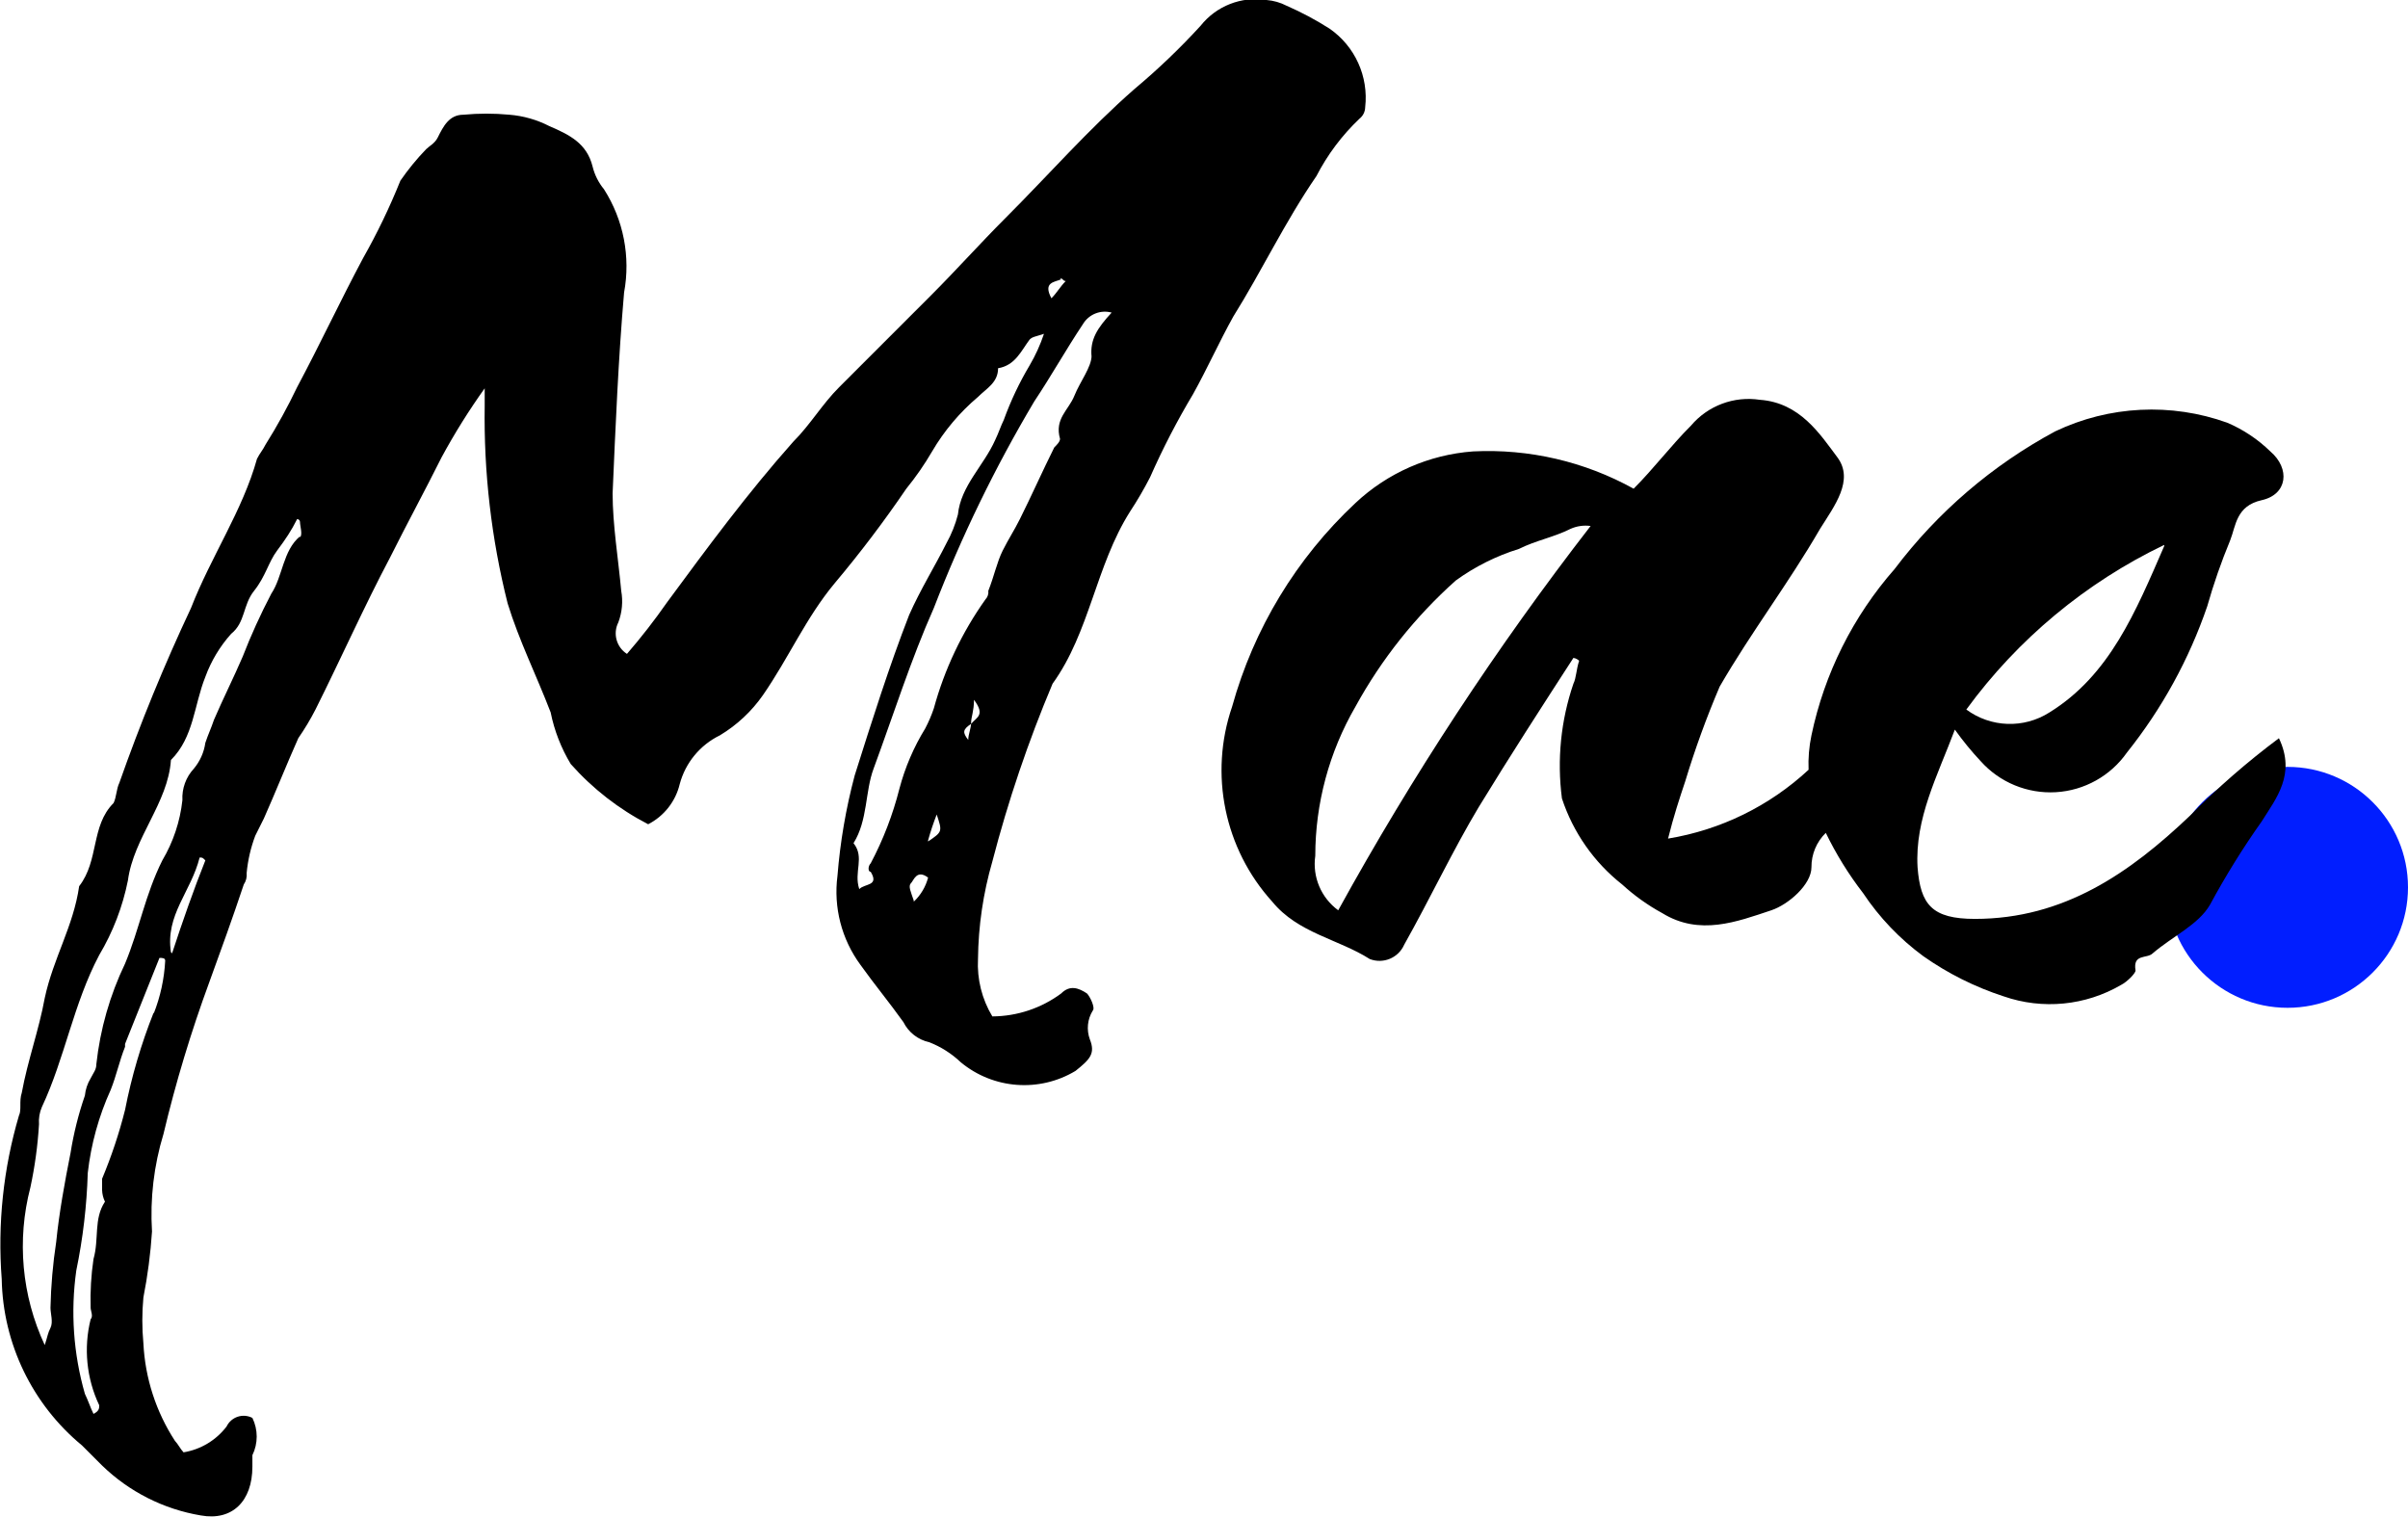
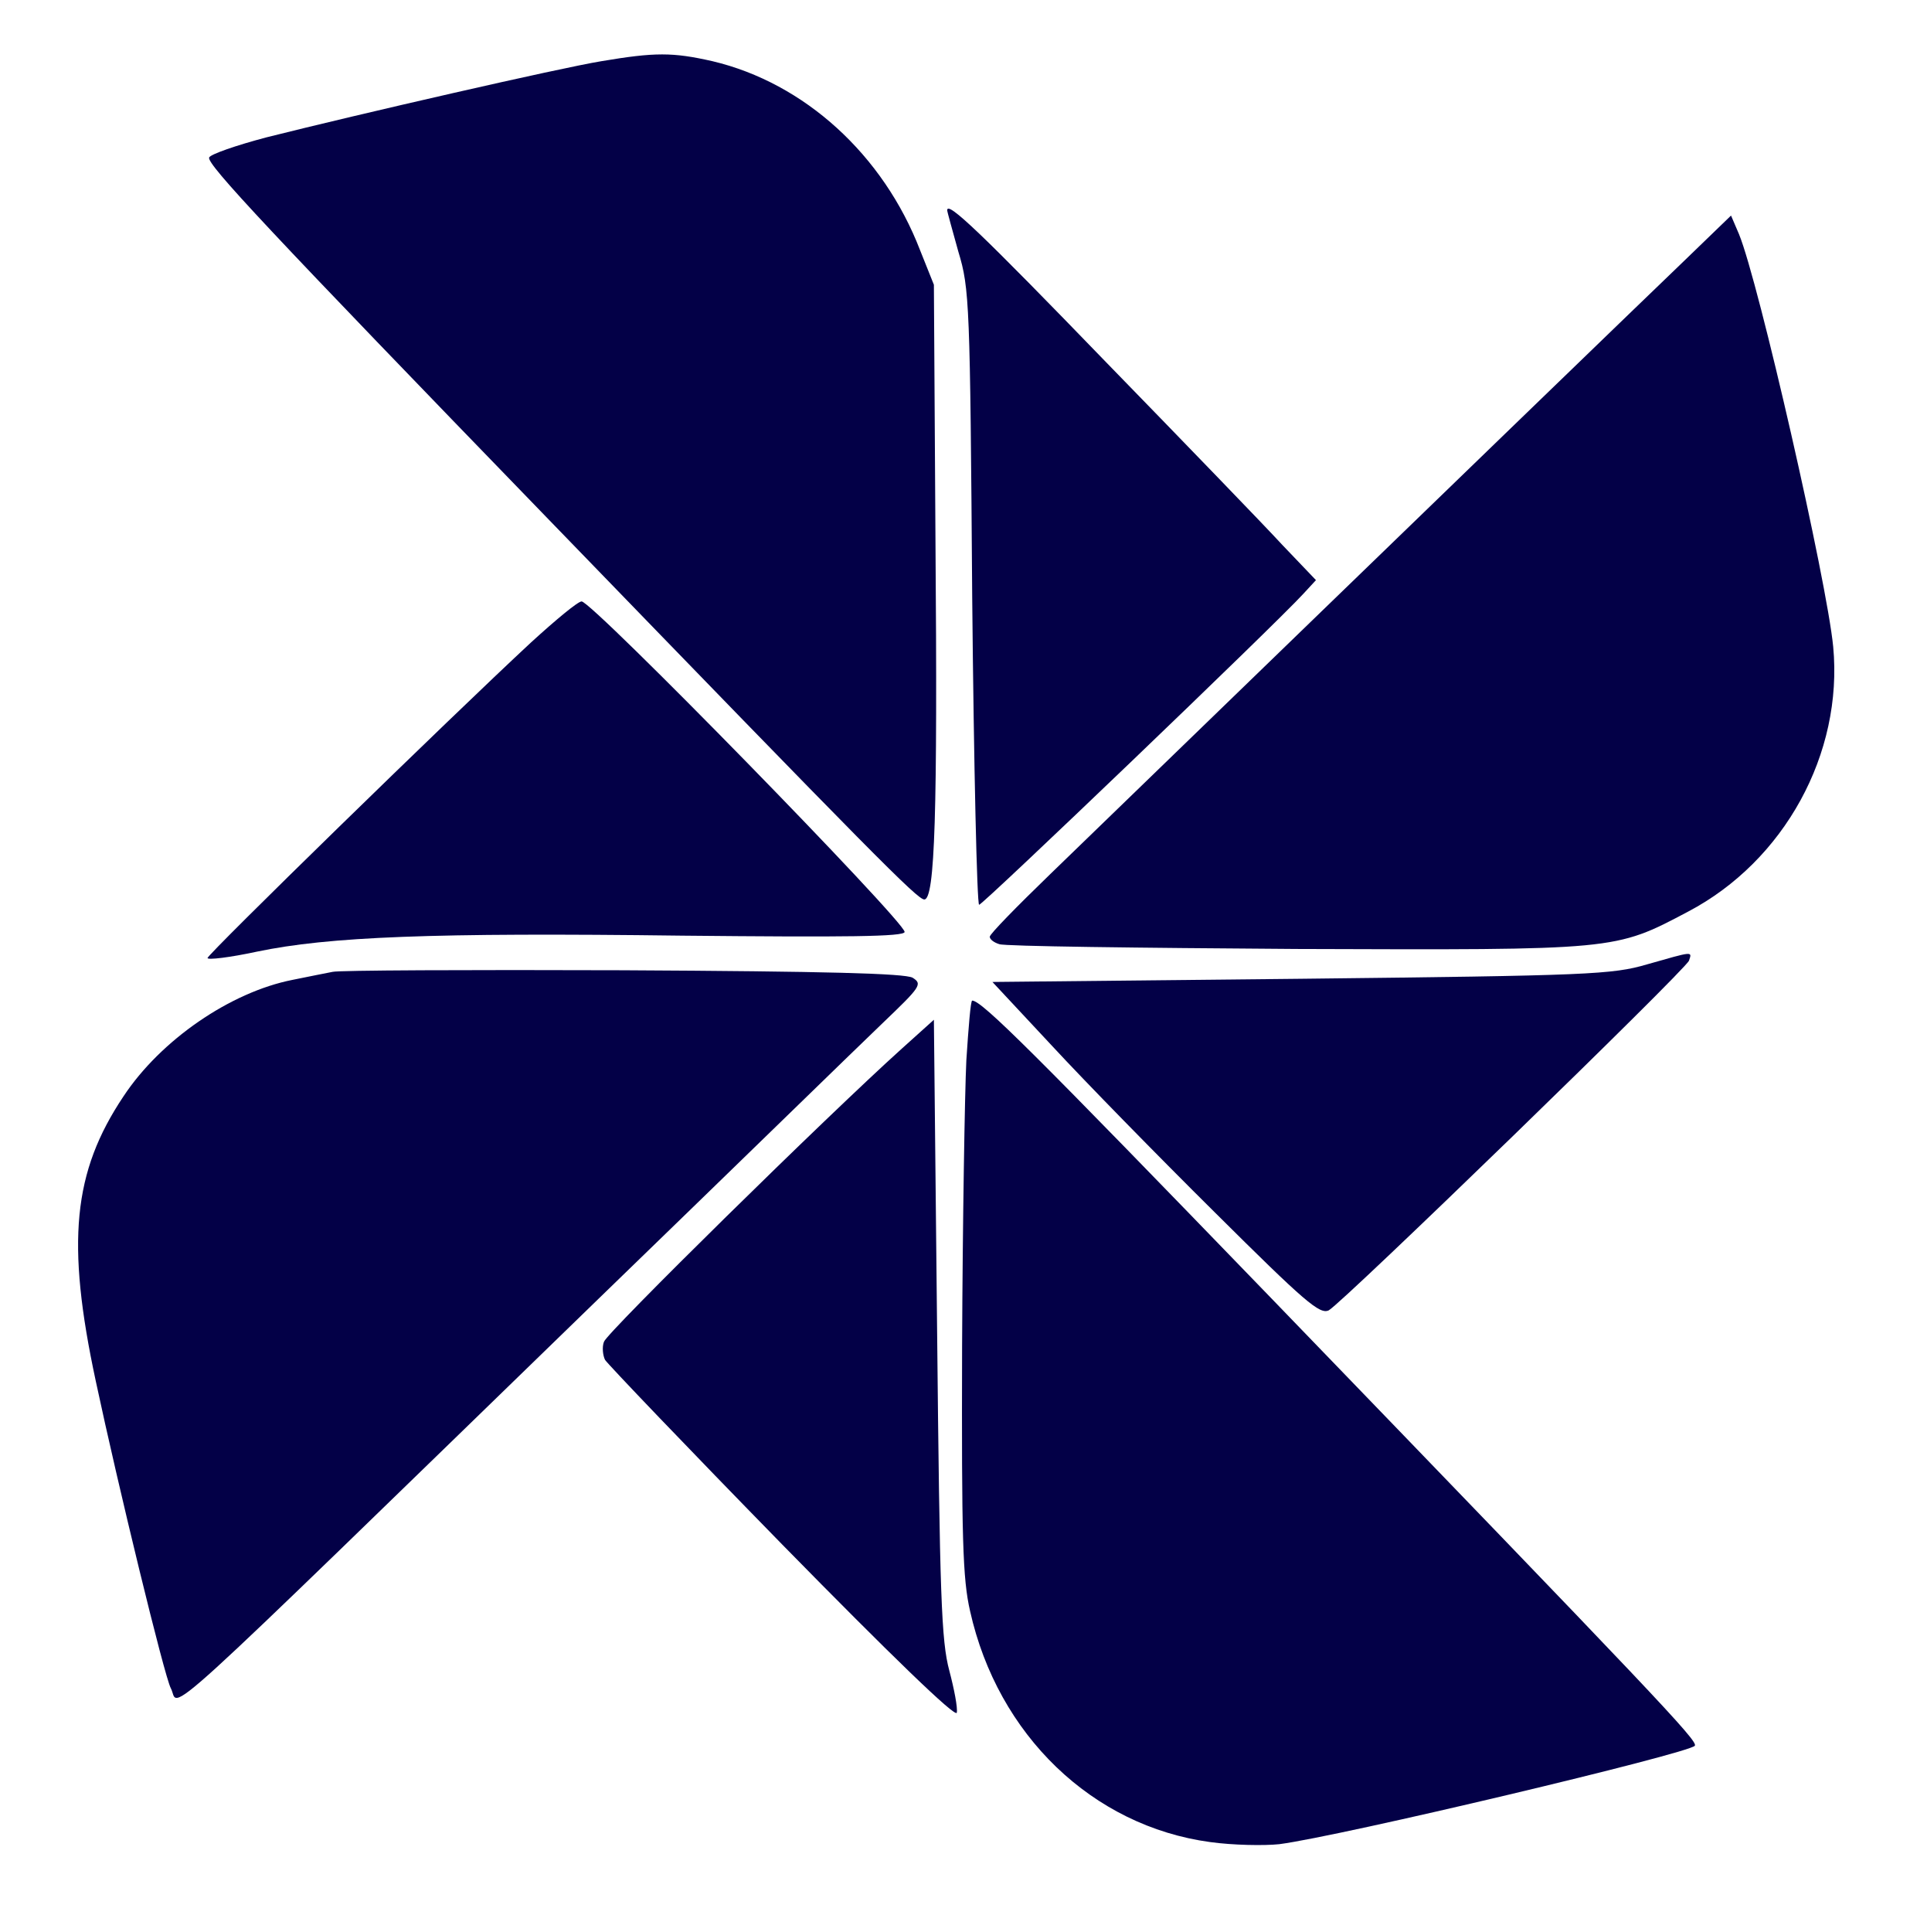
- <svg xmlns="http://www.w3.org/2000/svg" viewBox="0 0 83.96 52.88">
-   <circle cx="79.76" cy="30.94" r="4.2" fill="#011eff" />
-   <path d="M46.36,1a10.93,10.93,0,0,0-1.5-.8,1.85,1.85,0,0,0-.7-.2,2.45,2.45,0,0,0-2.3.9,23.91,23.91,0,0,1-2.3,2.2c-1.6,1.4-3,3-4.5,4.5-.9.9-1.7,1.8-2.6,2.7l-3.2,3.2c-.6.6-1,1.3-1.6,1.9-1.6,1.8-3,3.7-4.4,5.6a22,22,0,0,1-1.4,1.8.85.85,0,0,1-.3-1.1,2.08,2.08,0,0,0,.1-1.1c-.1-1.1-.3-2.3-.3-3.4.1-2.3.2-4.7.4-7a5,5,0,0,0-.7-3.6,2,2,0,0,1-.4-.8c-.2-.8-.8-1.1-1.5-1.4a3.71,3.71,0,0,0-1.4-.4,8.55,8.55,0,0,0-1.6,0c-.5,0-.7.4-.9.8-.1.2-.3.3-.4.4a8.7,8.7,0,0,0-.9,1.1A22.45,22.45,0,0,1,12.66,9c-.8,1.5-1.5,3-2.3,4.5a19.83,19.83,0,0,1-1.1,2c-.1.2-.2.3-.3.5-.5,1.8-1.6,3.4-2.3,5.2a65,65,0,0,0-2.5,6.1c-.1.2-.1.5-.2.7-.8.8-.5,2-1.2,2.9-.2,1.4-.9,2.5-1.2,3.9-.2,1.1-.6,2.2-.8,3.3-.1.3,0,.6-.1.8a15.86,15.86,0,0,0-.6,5.7,7.71,7.71,0,0,0,2.8,5.8l.7.7A6.48,6.48,0,0,0,7,52.84c1.1.2,1.8-.5,1.8-1.7v-.4a1.48,1.48,0,0,0,0-1.3.66.66,0,0,0-.9.3,2.37,2.37,0,0,1-1.5.9c-.1-.1-.2-.3-.3-.4A6.85,6.85,0,0,1,5,46.84a8.53,8.53,0,0,1,0-1.6,18.1,18.1,0,0,0,.3-2.3,9.63,9.63,0,0,1,.4-3.4,46.4,46.4,0,0,1,1.6-5.3c.4-1.1.8-2.2,1.2-3.4a.6.6,0,0,0,.1-.4,5,5,0,0,1,.3-1.3l.3-.6c.4-.9.8-1.9,1.2-2.8a8.79,8.79,0,0,0,.6-1c.9-1.8,1.7-3.6,2.6-5.3.6-1.2,1.2-2.3,1.8-3.5a22.86,22.86,0,0,1,1.5-2.4v.6a26.59,26.59,0,0,0,.8,6.9c.4,1.3,1,2.5,1.5,3.8a5.63,5.63,0,0,0,.7,1.8,9.34,9.34,0,0,0,2.7,2.1,2.13,2.13,0,0,0,1.1-1.4,2.65,2.65,0,0,1,1.4-1.7,4.92,4.92,0,0,0,1.5-1.4c.9-1.3,1.5-2.7,2.5-3.9a40.81,40.81,0,0,0,2.5-3.3,10.14,10.14,0,0,0,.9-1.3,7.35,7.35,0,0,1,1.6-1.9c.3-.3.7-.5.7-1,.6-.1.8-.6,1.1-1,.1-.1.2-.1.5-.2a5.82,5.82,0,0,1-.5,1.1,11.08,11.08,0,0,0-.9,1.9c-.1.2-.2.5-.3.7-.4.9-1.2,1.6-1.3,2.6a4.18,4.18,0,0,1-.4,1c-.4.8-.9,1.6-1.3,2.5-.7,1.8-1.3,3.7-1.9,5.6a19.68,19.68,0,0,0-.6,3.5,4.3,4.3,0,0,0,.8,3.1c.5.7,1,1.3,1.5,2a1.32,1.32,0,0,0,.9.7,3.38,3.38,0,0,1,1.1.7,3.47,3.47,0,0,0,4,.3c.5-.4.7-.6.5-1.1a1.15,1.15,0,0,1,.1-1c.1-.1-.1-.5-.2-.6-.3-.2-.6-.3-.9,0a4.07,4.07,0,0,1-2.4.8,3.51,3.51,0,0,1-.5-2,12.7,12.7,0,0,1,.5-3.4,45.23,45.23,0,0,1,2.1-6.2c1.3-1.8,1.5-4.1,2.7-6a12.75,12.75,0,0,0,.7-1.2,26.39,26.39,0,0,1,1.5-2.9c.5-.9.9-1.8,1.4-2.7,1-1.6,1.8-3.3,2.9-4.9a7.49,7.49,0,0,1,1.5-2,.52.52,0,0,0,.2-.4A2.93,2.93,0,0,0,46.36,1Zm-41,34.3a19.06,19.06,0,0,0-1,3.4,16.88,16.88,0,0,1-.8,2.4v.4a1,1,0,0,0,.1.4c-.4.6-.2,1.3-.4,2a9.7,9.7,0,0,0-.1,1.7c0,.1.1.3,0,.4a4.48,4.48,0,0,0,.3,3c0,.1,0,.2-.2.3-.1-.2-.2-.5-.3-.7a10.34,10.34,0,0,1-.3-4.3,19.7,19.7,0,0,0,.4-3.4,9.61,9.61,0,0,1,.8-2.9c.2-.5.3-1,.5-1.5v-.1l1.2-3c.1,0,.2,0,.2.1A5.84,5.84,0,0,1,5.36,35.34Zm.6-2.1c-.2-1.3.7-2.1,1-3.3.1,0,.1,0,.2.1C6.76,31,6.36,32.14,6,33.24Zm4.5-14.5c-.6.5-.6,1.4-1,2a21.4,21.4,0,0,0-1,2.2c-.3.7-.7,1.5-1,2.2-.1.3-.2.5-.3.8a1.8,1.8,0,0,1-.4.9,1.5,1.5,0,0,0-.4,1.1,5.22,5.22,0,0,1-.7,2.1c-.6,1.2-.8,2.4-1.3,3.6a10.8,10.8,0,0,0-1,3.5c0,.2-.1.3-.2.5a1.42,1.42,0,0,0-.2.6,11.7,11.7,0,0,0-.5,2c-.2,1-.4,2.1-.5,3.1a17.85,17.85,0,0,0-.2,2.3c0,.2.1.5,0,.7s-.1.3-.2.6a8.14,8.14,0,0,1-.5-5.5,14.6,14.6,0,0,0,.3-2.2,1.27,1.27,0,0,1,.1-.6c.8-1.7,1.1-3.6,2-5.3a8.25,8.25,0,0,0,1-2.6c.2-1.5,1.4-2.7,1.5-4.2.8-.8.8-1.9,1.2-2.9a4.62,4.62,0,0,1,.9-1.5c.5-.4.4-1,.8-1.5s.5-1,.8-1.4.5-.7.7-1.1a.1.1,0,0,1,.1.1C10.46,18.34,10.56,18.64,10.46,18.74Zm26.5-9c.1,0,.1.1.2.1-.2.2-.3.4-.5.6C36.36,9.84,36.76,9.84,37,9.74Zm-5.1,21.7c-.1-.3-.2-.5-.1-.6s.2-.5.6-.2A1.77,1.77,0,0,1,31.86,31.44Zm.5-2.1a9.44,9.44,0,0,1,.3-.9C32.86,29,32.86,29,32.36,29.34Zm1.5-4.1c0,.2-.1.4-.1.6C33.56,25.54,33.56,25.44,33.86,25.24Zm0,0c0-.2.1-.4.1-.8C34.36,24.94,34.06,25,33.86,25.24Zm4.2-12.8c0,.4-.4.9-.6,1.4s-.7.8-.5,1.5c0,.1-.1.2-.2.3-.4.8-.8,1.7-1.2,2.5-.2.4-.4.7-.6,1.1s-.3.9-.5,1.4a.37.37,0,0,1-.1.3,12,12,0,0,0-1.8,3.8,4.88,4.88,0,0,1-.3.7,7.84,7.84,0,0,0-.9,2.1,11.66,11.66,0,0,1-1,2.6c-.1.1-.1.3,0,.3.3.5-.2.4-.4.6-.2-.6.2-1.1-.2-1.6.5-.8.4-1.8.7-2.6.7-1.9,1.3-3.8,2.1-5.6a47.86,47.86,0,0,1,3.5-7.2c.6-.9,1.1-1.8,1.7-2.7a.89.89,0,0,1,1-.4C38.26,11.44,38,11.84,38.06,12.44Z" />
-   <path d="M79.46,25.74a27.28,27.28,0,0,0-3.1,2.7c-2.1,2-4.4,3.6-7.5,3.6-1.5,0-1.9-.5-2-1.8-.1-1.7.7-3.2,1.3-4.8a10.63,10.63,0,0,0,.9,1.1,3.26,3.26,0,0,0,5.1-.3,17,17,0,0,0,2.8-5.1,20.94,20.94,0,0,1,.8-2.3c.2-.5.2-1.2,1.1-1.4s1-1.1.3-1.7a4.92,4.92,0,0,0-1.5-1,7.81,7.81,0,0,0-6,.3,17.26,17.26,0,0,0-5.6,4.8,12.75,12.75,0,0,0-2.9,5.8,4.87,4.87,0,0,0-.1,1.2,9.45,9.45,0,0,1-4.9,2.4c.2-.8.4-1.4.6-2a32.09,32.09,0,0,1,1.2-3.3c1.1-1.9,2.4-3.6,3.5-5.5.5-.8,1.2-1.7.6-2.5s-1.3-1.9-2.7-2a2.63,2.63,0,0,0-2.4.9c-.7.7-1.3,1.5-2,2.2a10.47,10.47,0,0,0-5.6-1.3,6.71,6.71,0,0,0-4.1,1.8,15.33,15.33,0,0,0-4.3,7.1,6.83,6.83,0,0,0,1.4,6.8c.9,1.1,2.3,1.3,3.4,2a.94.94,0,0,0,1.2-.5c.9-1.6,1.7-3.3,2.6-4.8,1.1-1.8,2.2-3.5,3.3-5.2a.35.35,0,0,1,.2.1c-.1.3-.1.6-.2.8a8.84,8.84,0,0,0-.4,4,6.34,6.34,0,0,0,2.1,3,7.1,7.1,0,0,0,1.4,1c1.3.8,2.6.3,3.8-.1.6-.2,1.4-.9,1.4-1.5a1.66,1.66,0,0,1,.5-1.2,12,12,0,0,0,1.3,2.1,8.75,8.75,0,0,0,2.1,2.2,10.49,10.49,0,0,0,2.8,1.4,4.92,4.92,0,0,0,4.1-.4c.2-.1.5-.4.5-.5-.1-.6.4-.4.6-.6.7-.6,1.6-1,2-1.7a28.22,28.22,0,0,1,1.8-2.9C79.36,27.84,80.06,27,79.46,25.74Zm-4-6.7c-1,2.3-1.9,4.5-4,5.8a2.56,2.56,0,0,1-2.9-.1A18.41,18.41,0,0,1,75.46,19Zm-28.8,12.7a2,2,0,0,1-.8-1.9,10.38,10.38,0,0,1,1.4-5.2,16.58,16.58,0,0,1,3.5-4.4,7.56,7.56,0,0,1,2.2-1.1c.6-.3,1.2-.4,1.8-.7a1.29,1.29,0,0,1,.7-.1A102.94,102.94,0,0,0,46.66,31.74Z" />
+ <svg xmlns="http://www.w3.org/2000/svg" version="1.0" width="362pt" height="363pt" viewBox="0 0 362 363" preserveAspectRatio="xMidYMid meet">
+   <g transform="translate(0,363) scale(0.1,-0.1)" fill="#030047" stroke="none">
+     <path d="M1130 3515 c-79 -13 -454 -99 -629 -143 -57 -15 -106 -32 -108 -38 -4 -13 109 -134 638 -680 613 -633 693 -714 706 -714 20 0 25 163 21 670 l-3 485 -26 65 c-69 179 -217 314 -390 355 -75 17 -108 17 -209 0z" />
+     <path d="M1780 3235 c0 -3 10 -38 21 -78 21 -69 22 -97 26 -649 3 -318 9 -578 13 -578 7 0 556 526 609 584 l24 26 -64 67 c-35 38 -183 191 -329 341 -237 245 -300 305 -300 287z" />
+     <path d="M3164 3139 c-74 -71 -394 -380 -1191 -1152 -62 -60 -113 -112 -113 -117 0 -5 8 -11 18 -14 10 -4 261 -7 558 -9 603 -2 598 -3 736 70 181 95 292 297 273 498 -12 124 -140 685 -177 775 l-15 35 -89 -86z" />
+     <path d="M998 2423 c-152 -141 -608 -586 -608 -593 0 -4 42 1 93 12 134 28 329 36 800 30 306 -3 417 -2 417 7 0 20 -587 621 -607 621 -7 0 -49 -35 -95 -77z" />
+     <path d="M3095 1818 c-65 -19 -108 -21 -650 -27 l-580 -6 112 -120 c61 -66 199 -207 306 -313 170 -169 197 -192 214 -184 27 15 670 639 677 657 6 18 9 18 -79 -7z" />
+     <path d="M625 1804 c-11 -2 -45 -9 -75 -15 -117 -23 -248 -113 -318 -219 -95 -142 -108 -274 -52 -535 42 -197 129 -555 141 -577 19 -35 -57 -104 803 731 253 245 493 479 535 519 71 68 75 73 56 85 -15 8 -159 12 -545 14 -289 1 -534 0 -545 -3z" />
+     <path d="M1816 1638 c-3 -62 -7 -304 -8 -538 -1 -361 1 -436 15 -497 52 -233 230 -404 451 -434 43 -6 102 -7 130 -4 116 15 772 171 781 185 6 9 -68 87 -802 847 -440 455 -538 553 -556 553 -3 0 -7 -51 -11 -112z" />
+     <path d="M1695 1660 c-140 -126 -555 -534 -560 -551 -4 -10 -2 -26 2 -34 5 -8 155 -165 333 -347 205 -209 326 -326 328 -316 2 9 -5 45 -14 79 -15 56 -18 138 -23 644 l-6 579 -60 -54z" />
+   </g>
</svg>
